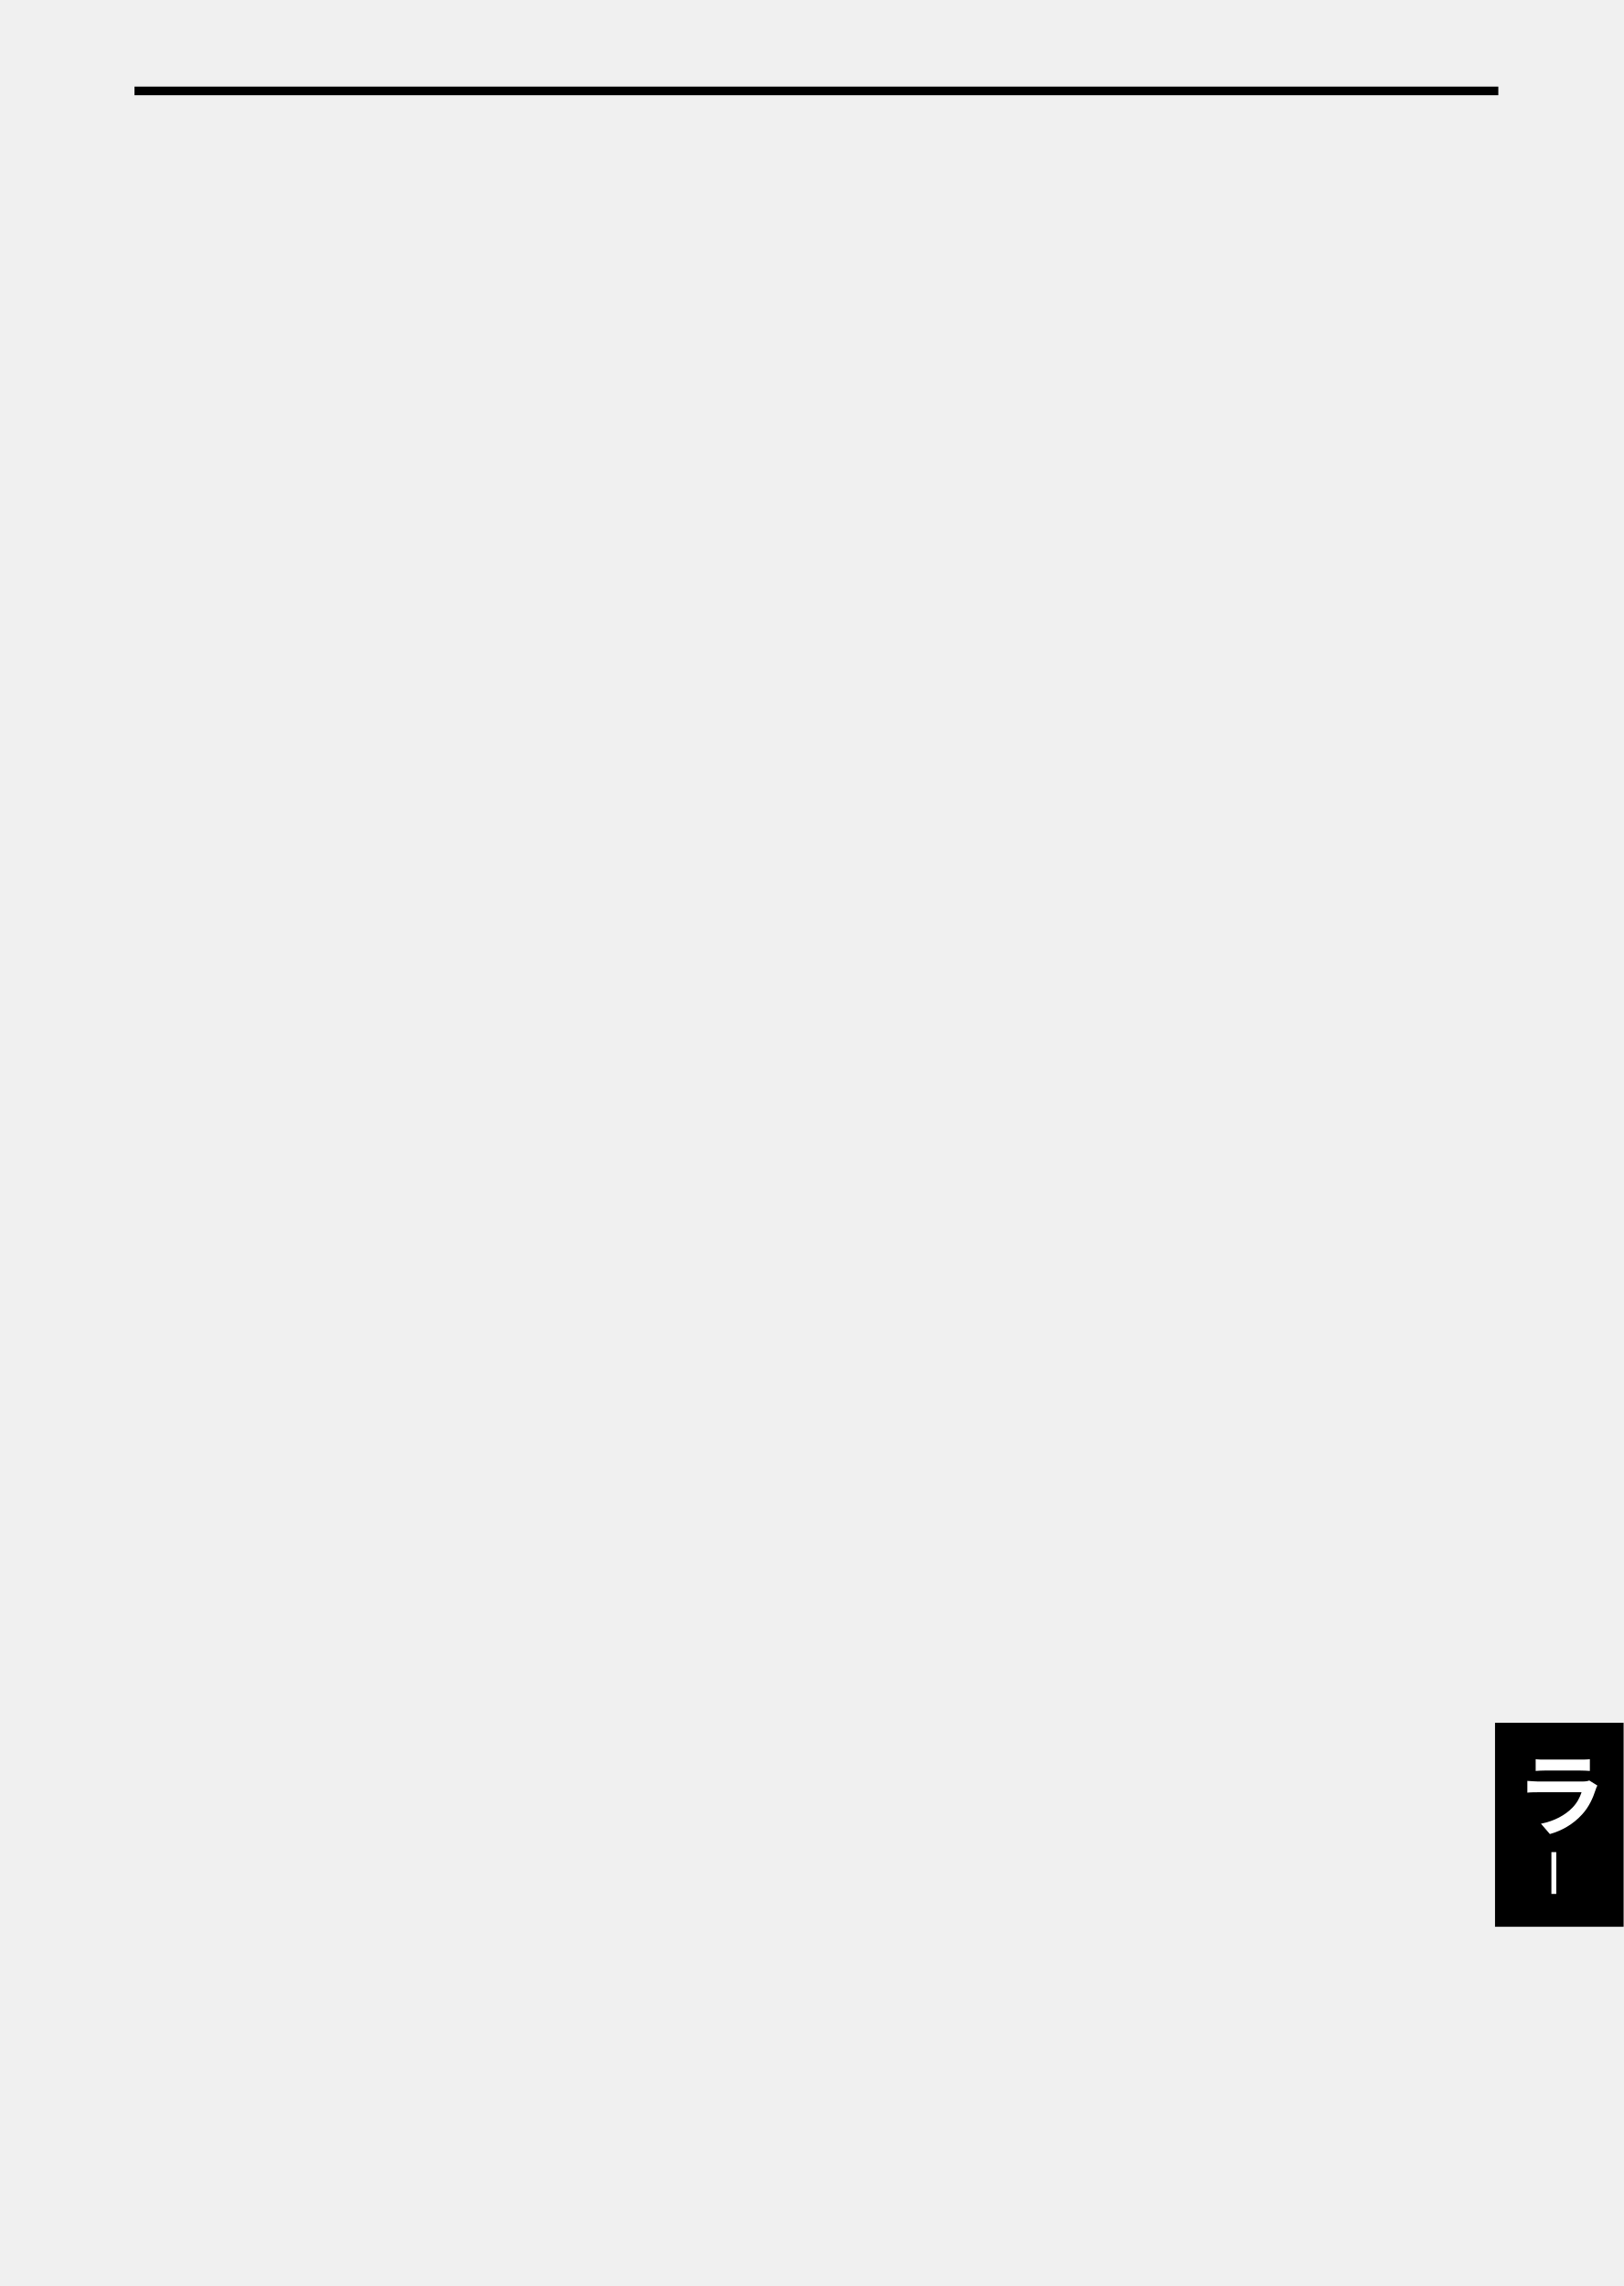
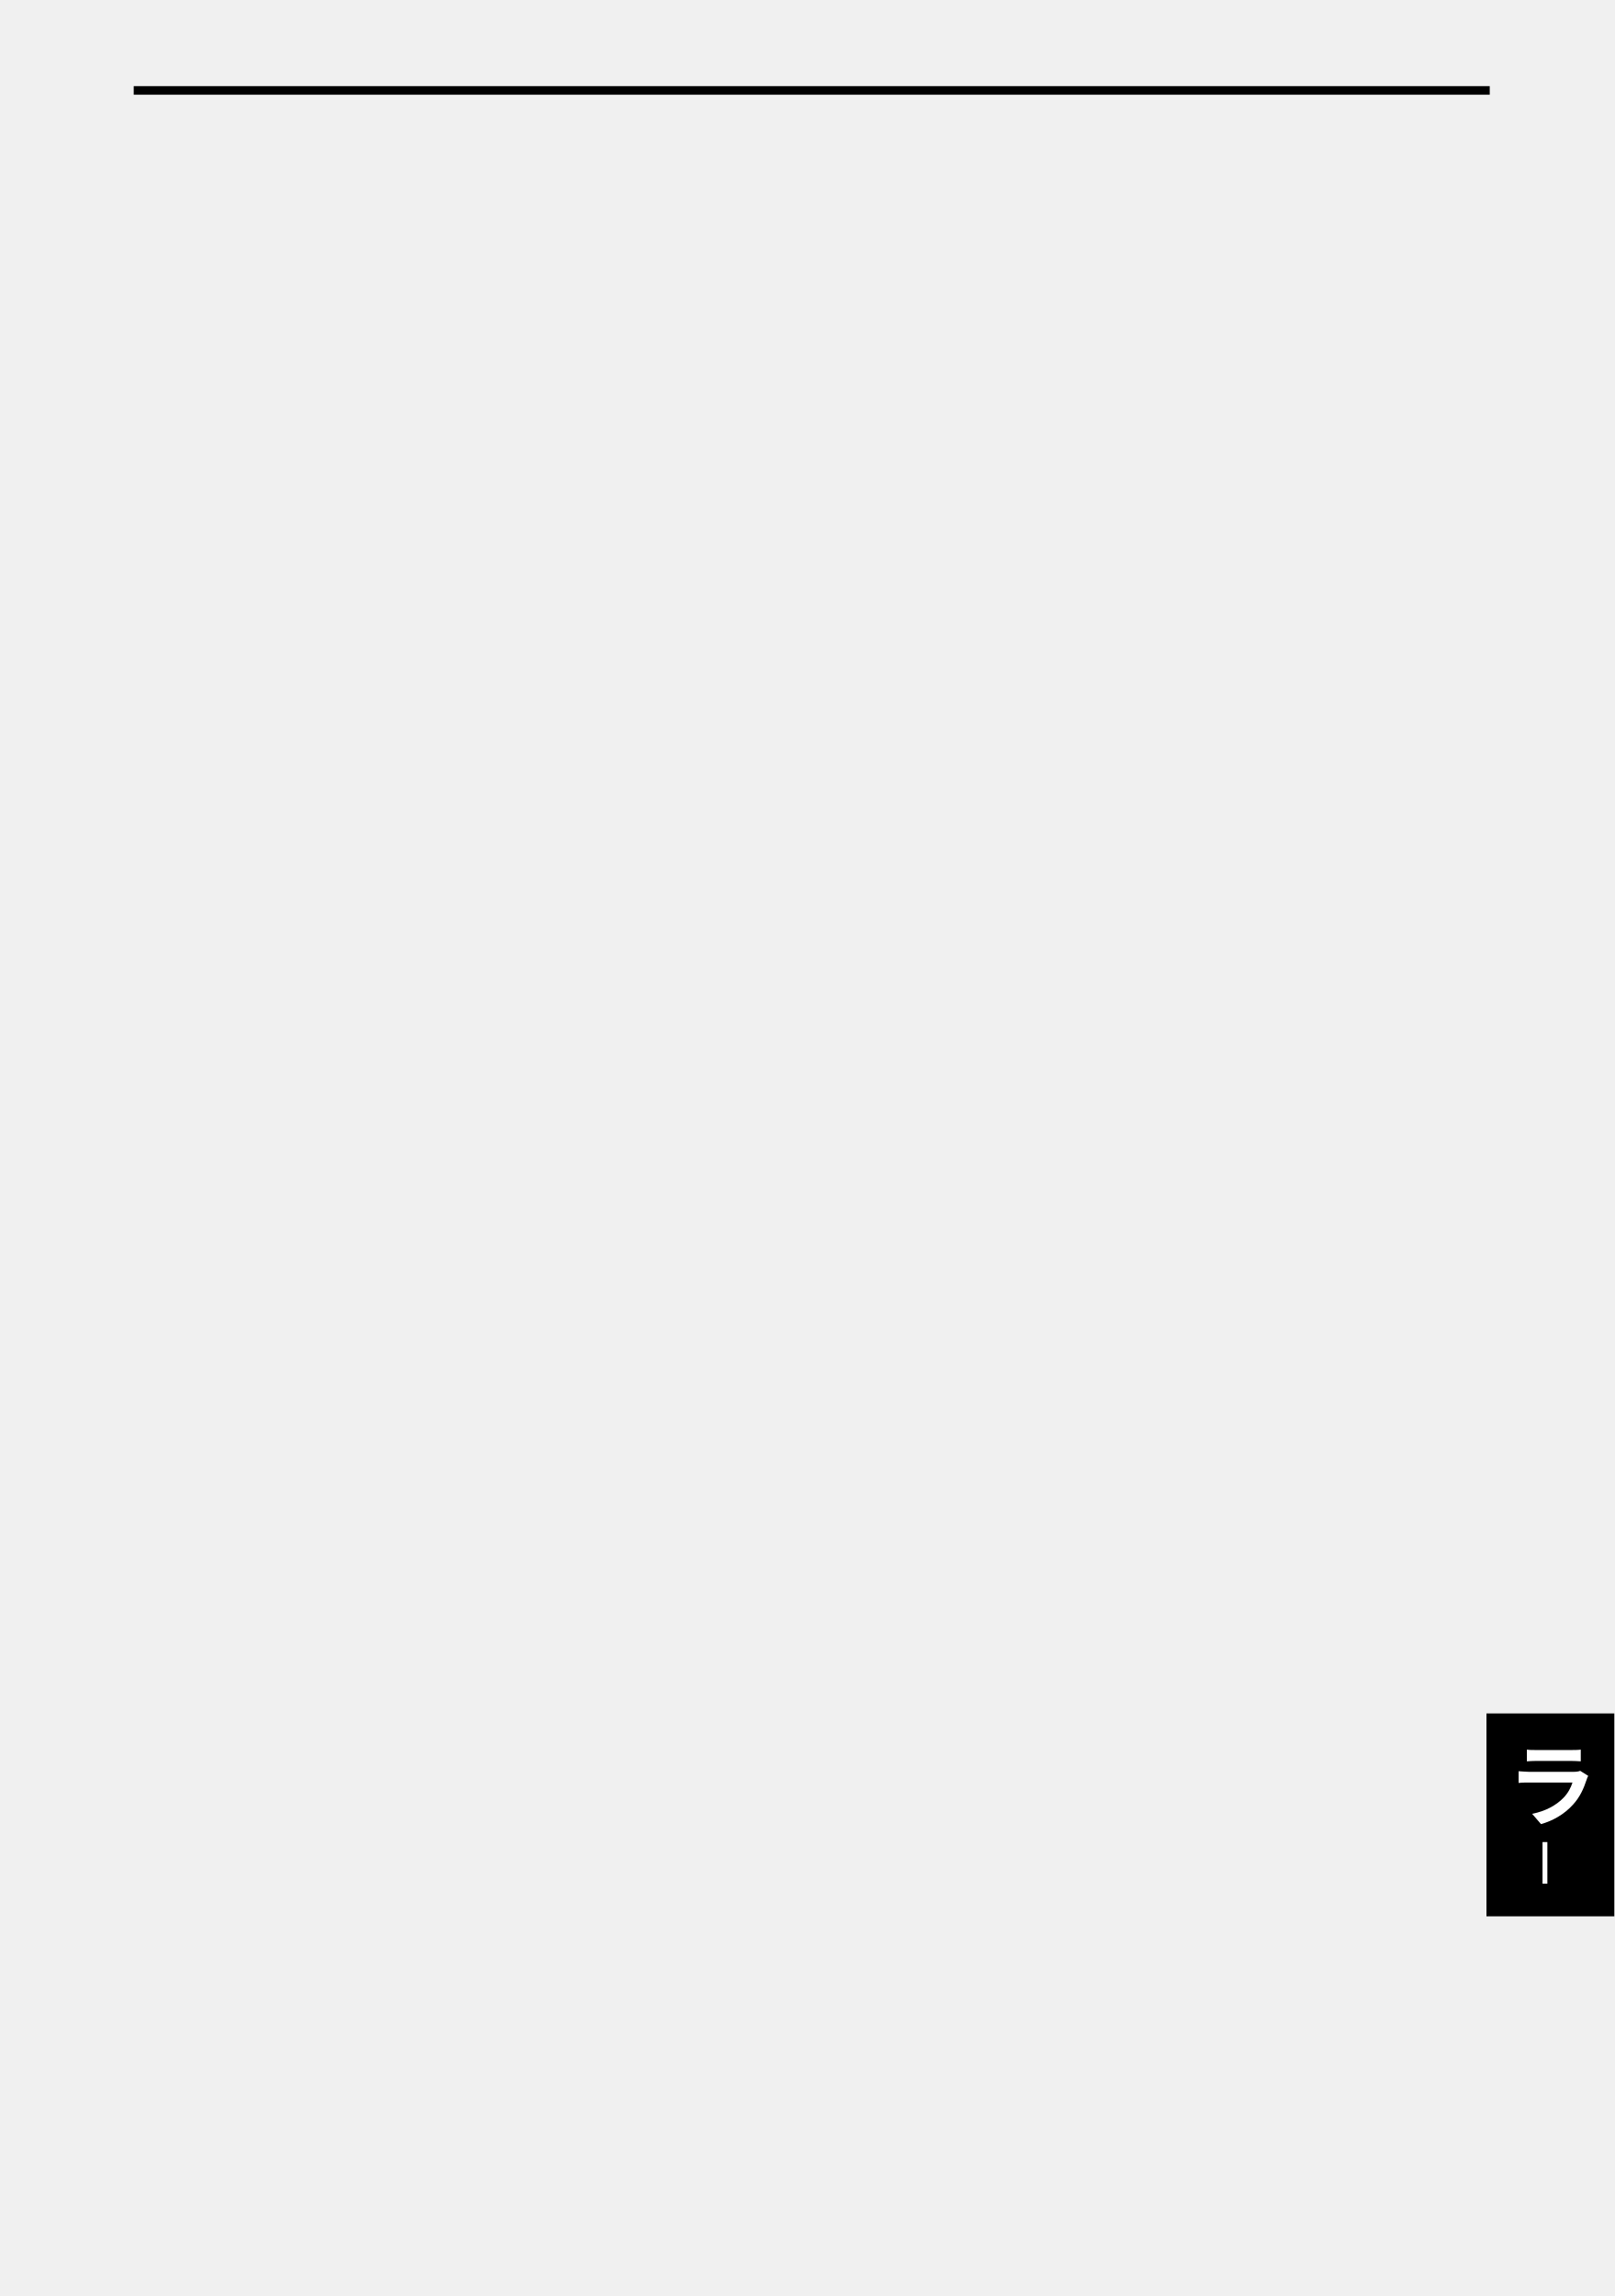
- <svg xmlns="http://www.w3.org/2000/svg" width="125mm" height="176mm" viewBox="0 0 125 176" version="1.1" id="svg1">
+ <svg xmlns="http://www.w3.org/2000/svg" width="125mm" height="177.734mm" viewBox="0 0 125 177.734" version="1.1" id="svg1">
  <defs id="defs1">
    <rect x="49.134" y="37.797" width="198.425" height="32.181" id="rect18" />
    <rect x="49.134" y="37.797" width="198.425" height="32.181" id="rect82" />
    <rect x="49.134" y="37.797" width="211.863" height="46.298" id="rect86" />
    <rect x="49.134" y="37.797" width="196.885" height="53.582" id="rect90" />
    <rect x="49.134" y="37.797" width="196.009" height="18.719" id="rect105" />
    <rect x="49.134" y="37.797" width="198.425" height="32.181" id="rect109" />
    <rect x="49.134" y="37.797" width="198.425" height="32.181" id="rect116" />
    <rect x="49.134" y="37.797" width="198.425" height="32.181" id="rect117" />
    <rect x="49.134" y="37.797" width="165.288" height="29.419" id="rect118" />
    <rect x="49.134" y="37.797" width="198.425" height="32.181" id="rect121" />
    <rect x="49.134" y="37.797" width="165.288" height="29.419" id="rect124" />
    <rect x="49.134" y="37.797" width="164.293" height="67.983" id="rect132" />
    <rect x="49.134" y="37.797" width="196.885" height="53.582" id="rect145" />
    <rect x="49.134" y="37.797" width="164.293" height="67.983" id="rect146" />
    <rect x="49.134" y="37.797" width="198.425" height="32.181" id="rect190" />
    <rect x="49.134" y="37.797" width="198.425" height="32.181" id="rect191" />
    <rect x="49.134" y="37.797" width="211.863" height="46.298" id="rect192" />
    <rect x="49.134" y="37.797" width="196.885" height="53.582" id="rect193" />
    <rect x="49.134" y="37.797" width="196.009" height="18.719" id="rect194" />
    <rect x="49.134" y="37.797" width="198.425" height="32.181" id="rect195" />
    <rect x="49.134" y="37.797" width="198.425" height="32.181" id="rect196" />
    <rect x="49.134" y="37.797" width="198.425" height="32.181" id="rect197" />
    <rect x="49.134" y="37.797" width="165.288" height="29.419" id="rect198" />
    <rect x="49.134" y="37.797" width="198.425" height="32.181" id="rect199" />
    <rect x="49.134" y="37.797" width="165.288" height="29.419" id="rect200" />
    <rect x="49.134" y="37.797" width="164.293" height="67.983" id="rect201" />
    <rect x="49.134" y="37.797" width="198.425" height="32.181" id="rect277" />
    <rect x="49.134" y="37.797" width="198.425" height="32.181" id="rect278" />
    <rect x="49.134" y="37.797" width="211.863" height="46.298" id="rect279" />
    <rect x="49.134" y="37.797" width="196.885" height="53.582" id="rect280" />
    <rect x="49.134" y="37.797" width="196.009" height="18.719" id="rect281" />
    <rect x="49.134" y="37.797" width="198.425" height="32.181" id="rect282" />
    <rect x="49.134" y="37.797" width="198.425" height="32.181" id="rect283" />
    <rect x="49.134" y="37.797" width="198.425" height="32.181" id="rect284" />
    <rect x="49.134" y="37.797" width="165.288" height="29.419" id="rect285" />
    <rect x="49.134" y="37.797" width="198.425" height="32.181" id="rect286" />
    <rect x="49.134" y="37.797" width="165.288" height="29.419" id="rect287" />
    <rect x="49.134" y="37.797" width="164.293" height="67.983" id="rect288" />
    <rect x="49.134" y="37.797" width="196.885" height="53.582" id="rect289" />
    <rect x="49.134" y="37.797" width="164.293" height="67.983" id="rect290" />
    <rect x="49.134" y="37.797" width="198.425" height="32.181" id="rect291" />
    <rect x="49.134" y="37.797" width="198.425" height="32.181" id="rect292" />
    <rect x="49.134" y="37.797" width="211.863" height="46.298" id="rect293" />
    <rect x="49.134" y="37.797" width="196.885" height="53.582" id="rect294" />
    <rect x="49.134" y="37.797" width="196.009" height="18.719" id="rect295" />
    <rect x="49.134" y="37.797" width="198.425" height="32.181" id="rect296" />
    <rect x="49.134" y="37.797" width="198.425" height="32.181" id="rect297" />
    <rect x="49.134" y="37.797" width="198.425" height="32.181" id="rect298" />
    <rect x="49.134" y="37.797" width="165.288" height="29.419" id="rect299" />
    <rect x="49.134" y="37.797" width="198.425" height="32.181" id="rect300" />
    <rect x="49.134" y="37.797" width="165.288" height="29.419" id="rect301" />
    <rect x="49.134" y="37.797" width="164.293" height="67.983" id="rect302" />
  </defs>
  <path style="fill:#000000;stroke:#000000;stroke-width:0.663;stroke-opacity:1;paint-order:fill markers stroke" d="M 10.354,7 H 115.354" id="path16" />
  <g id="g4" transform="translate(0,15.7046)">
    <rect style="fill:#000000;stroke:none;stroke-width:0.2;stroke-opacity:1;paint-order:fill markers stroke" id="rect2" width="9.9" height="15.705" x="115.1" y="116.933" />
    <text xml:space="preserve" style="font-style:normal;font-variant:normal;font-weight:900;font-stretch:normal;font-size:6.98px;line-height:0.5;font-family:'M+ 1p';-inkscape-font-specification:'M+ 1p Heavy';letter-spacing:0px;fill:#ffffff;stroke:none;stroke-width:1.192;stroke-opacity:1;paint-order:fill markers stroke" x="116.668" y="125.094" id="text3">
      <tspan id="tspan3" style="font-style:normal;font-variant:normal;font-weight:900;font-stretch:normal;font-family:'M+ 1p';-inkscape-font-specification:'M+ 1p Heavy';fill:#ffffff;stroke-width:1.192" x="116.668" y="125.094">ラ</tspan>
    </text>
    <text xml:space="preserve" style="font-style:normal;font-variant:normal;font-weight:normal;font-stretch:normal;font-size:4.233px;line-height:0.5;font-family:xedixel;-inkscape-font-specification:xedixel;letter-spacing:0px;fill:#ffffff;stroke:none;stroke-width:0.723;stroke-opacity:1;paint-order:fill markers stroke" x="119.083" y="130.113" id="text4">
      <tspan id="tspan4" style="font-style:normal;font-variant:normal;font-weight:normal;font-stretch:normal;font-family:xedixel;-inkscape-font-specification:xedixel;stroke-width:0.723" x="119.083" y="130.113">l</tspan>
    </text>
  </g>
</svg>
